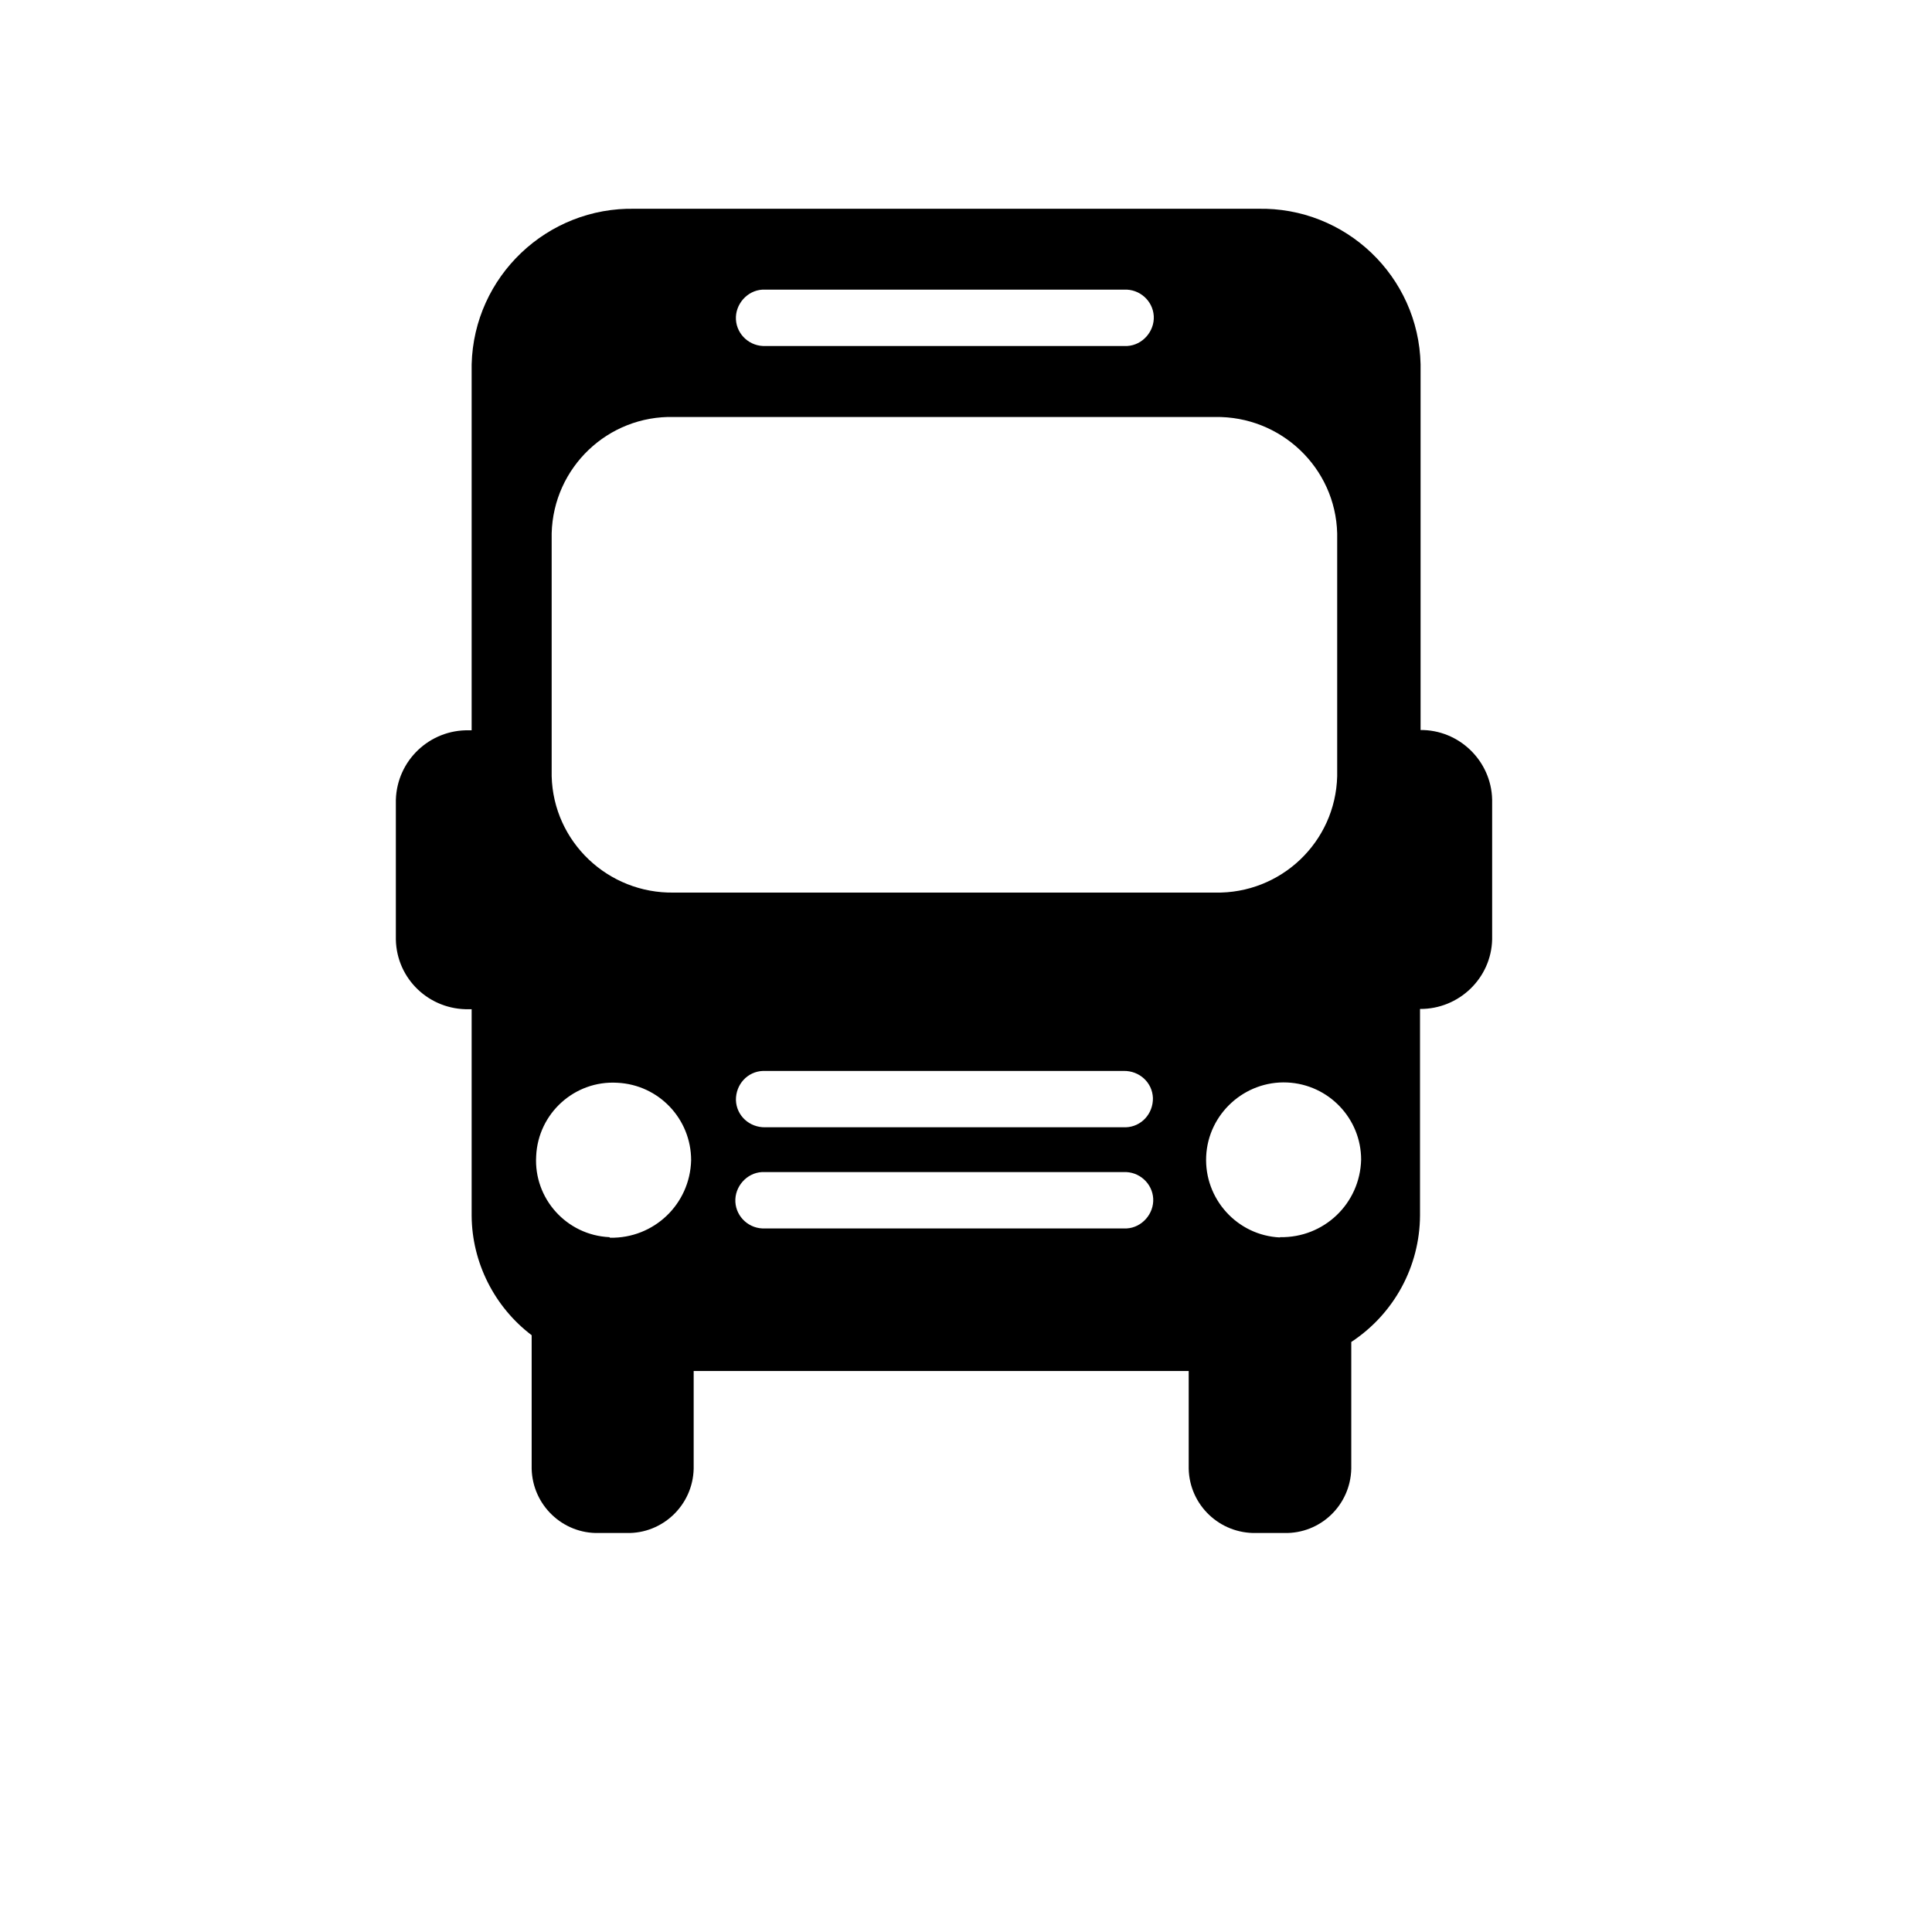
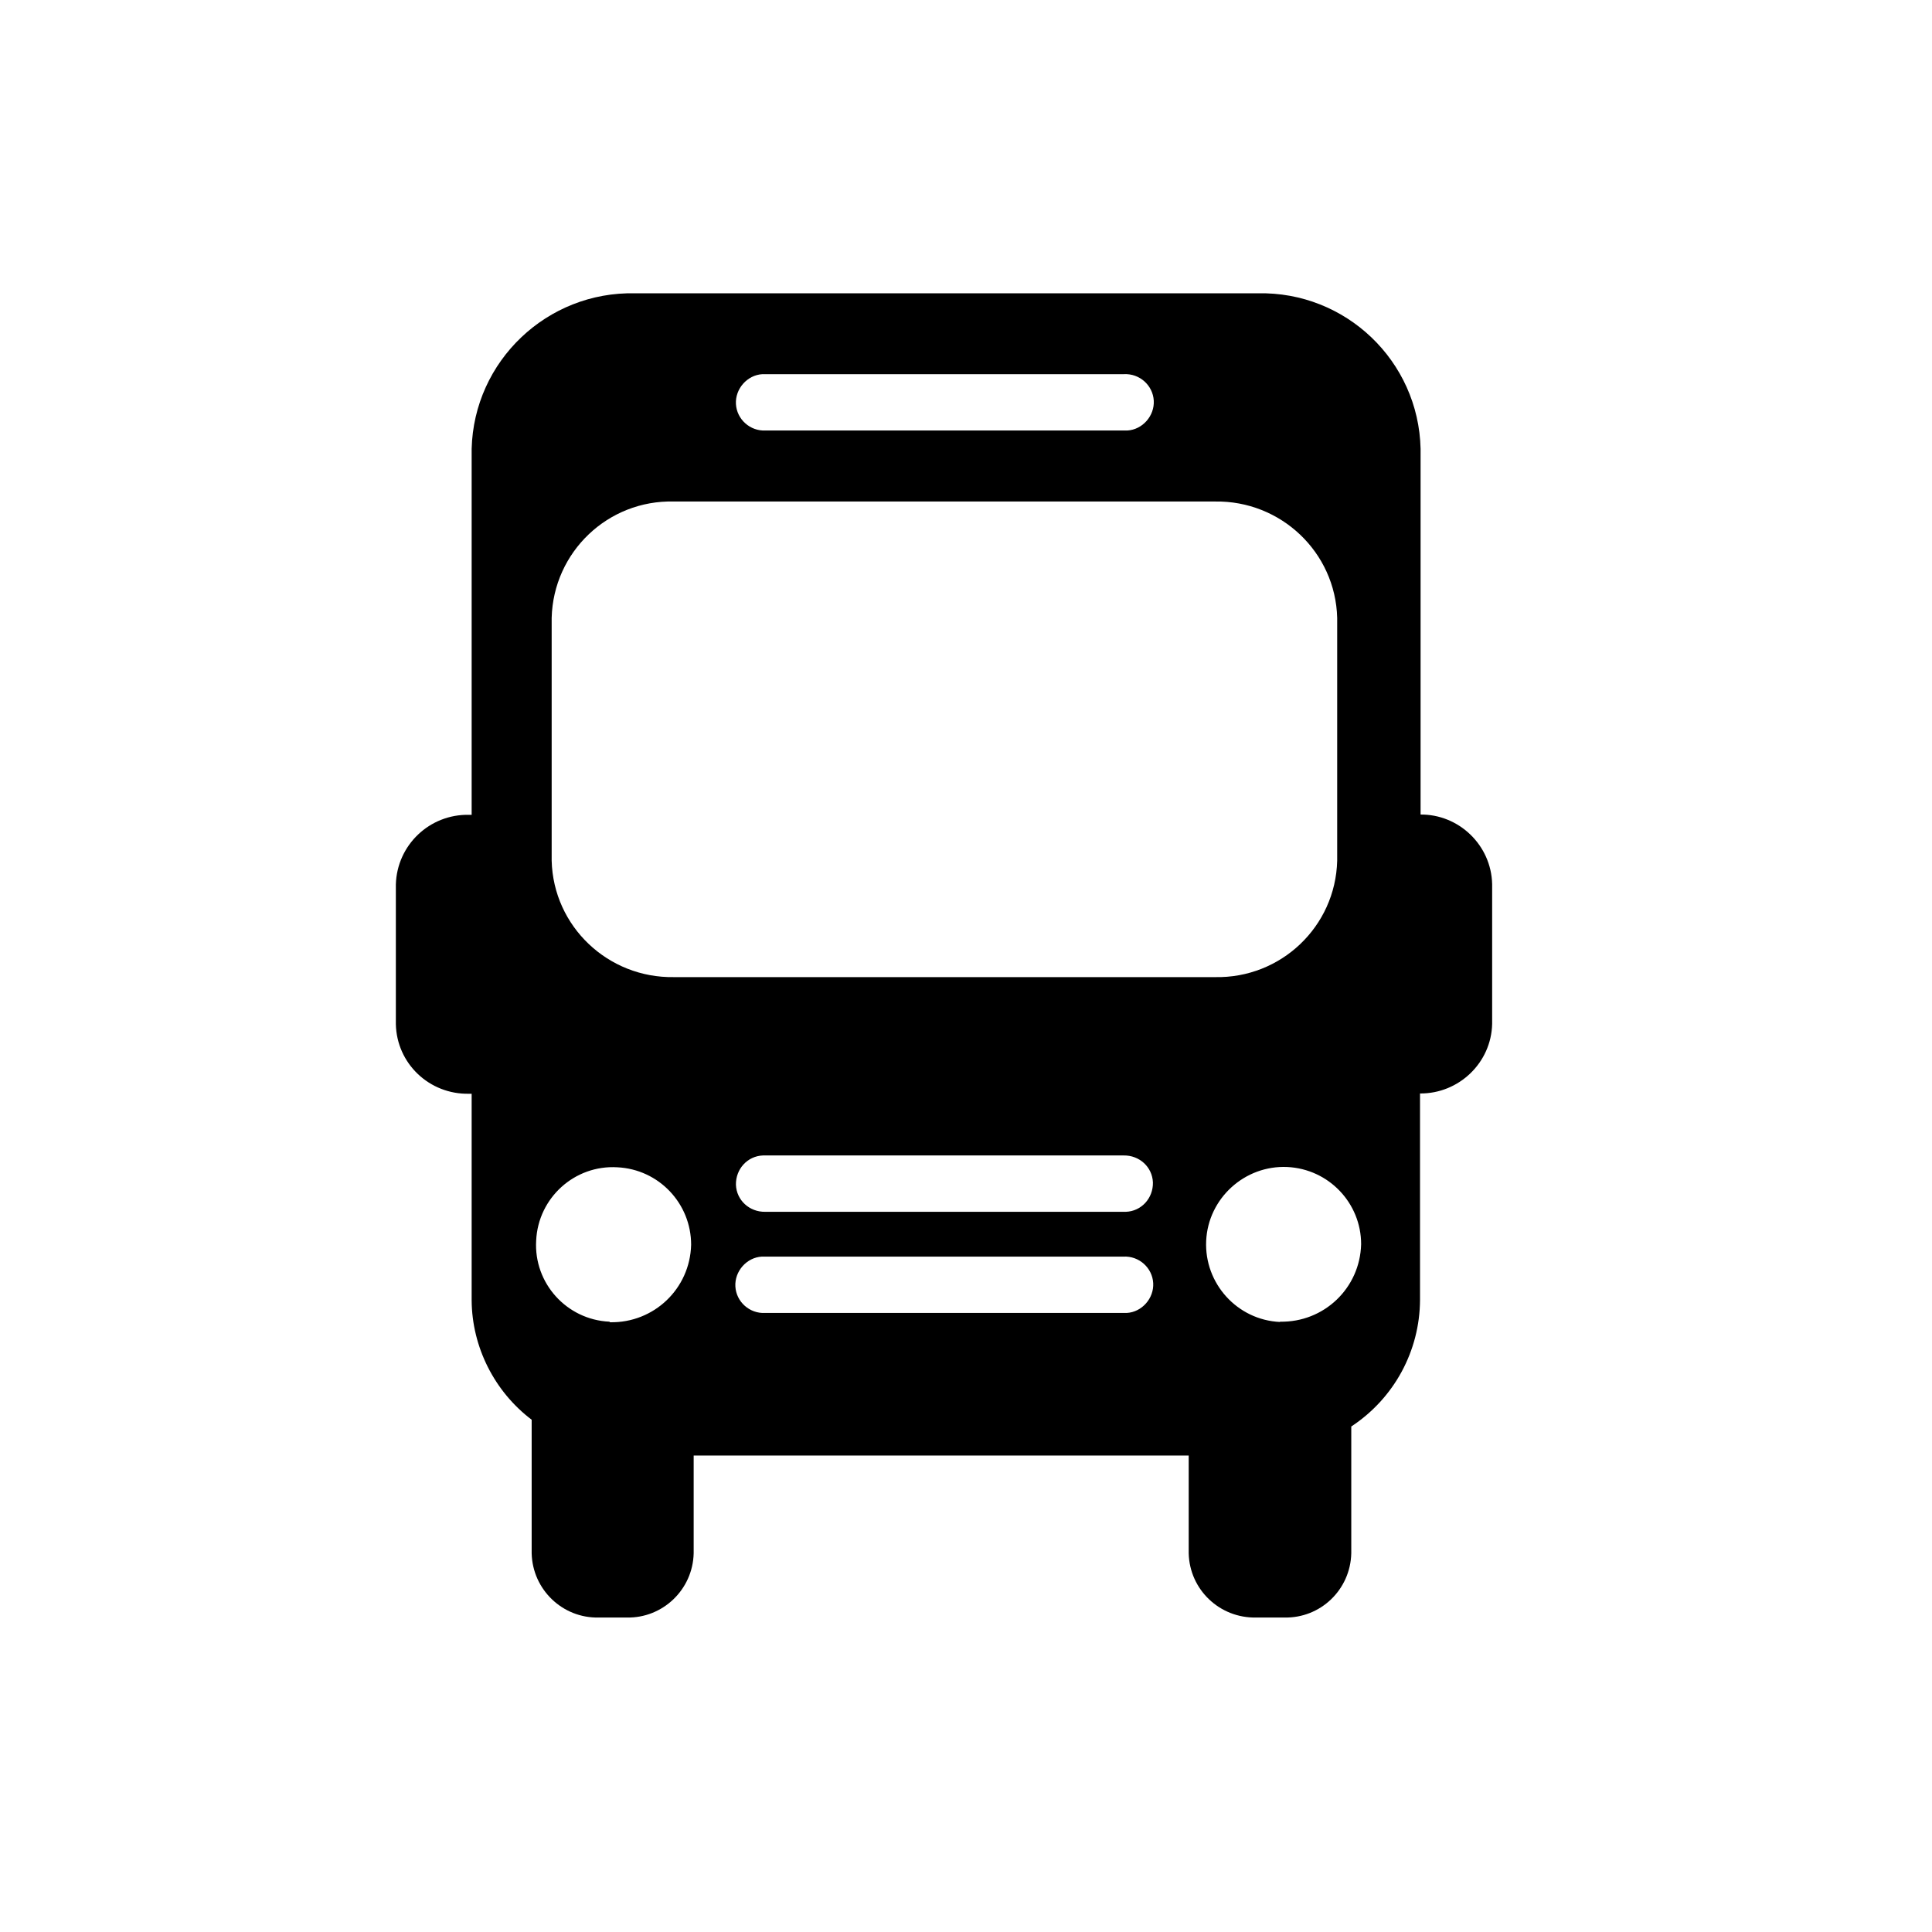
<svg xmlns="http://www.w3.org/2000/svg" id="a" viewBox="0 0 48 48">
-   <g id="Group_1097" transform="scale(0.7 0.7) translate(10 7)">
+   <g id="Group_1097" transform="scale(0.7 0.7) translate(10 10)">
    <path id="b" d="m35.43,36.92c-1.52-.07-2.69-1.37-2.62-2.88s1.37-2.69,2.88-2.62c1.47.07,2.62,1.28,2.62,2.74-.04,1.56-1.32,2.78-2.88,2.75m-21.51-12.23c-2.34.04-4.28-1.8-4.34-4.13v-8.62c.06-2.34,2-4.19,4.34-4.13h19.2c2.34-.04,4.28,1.8,4.34,4.13v8.62c-.06,2.34-2,4.18-4.34,4.13H13.92Zm15.97,8.33h-12.73c-.56.01-1.02-.41-1.04-.96-.01-.56.41-1.02.96-1.04h12.8c.56-.01,1.02.41,1.04.96.01.56-.41,1.02-.96,1.04h-.07m0,3.59h-12.73c-.56.03-1.03-.4-1.06-.94s.4-1.03.94-1.06h12.83c.56-.03,1.03.4,1.06.94s-.4,1.03-.94,1.06h-.1m-18.26.31c-1.52-.07-2.69-1.37-2.6-2.88.07-1.52,1.37-2.69,2.88-2.6,1.47.07,2.62,1.28,2.62,2.75-.04,1.56-1.32,2.78-2.88,2.75M17.16,3.28h12.73c.56-.03,1.03.4,1.06.94s-.4,1.03-.94,1.06h-12.83c-.56.03-1.03-.4-1.06-.94s.4-1.03.94-1.06h.1m23.26,15.64V5.93c-.07-3.12-2.66-5.59-5.78-5.52H12.54c-3.12-.07-5.72,2.4-5.8,5.52v12.99h-.09c-1.4-.03-2.56,1.07-2.6,2.47v4.96c.03,1.4,1.19,2.5,2.6,2.47h.09v7.33c.01,1.66.81,3.24,2.13,4.24v4.74c.03,1.29,1.1,2.31,2.38,2.28h.99c1.28.03,2.35-.99,2.38-2.28v-3.47h17.57v3.47c.03,1.29,1.1,2.31,2.4,2.28h.99c1.29.03,2.35-.99,2.38-2.28v-4.5c1.52-1,2.43-2.68,2.44-4.49v-7.33c1.38.01,2.53-1.09,2.56-2.47v-4.96c-.03-1.38-1.18-2.49-2.56-2.47" />
  </g>
</svg>
